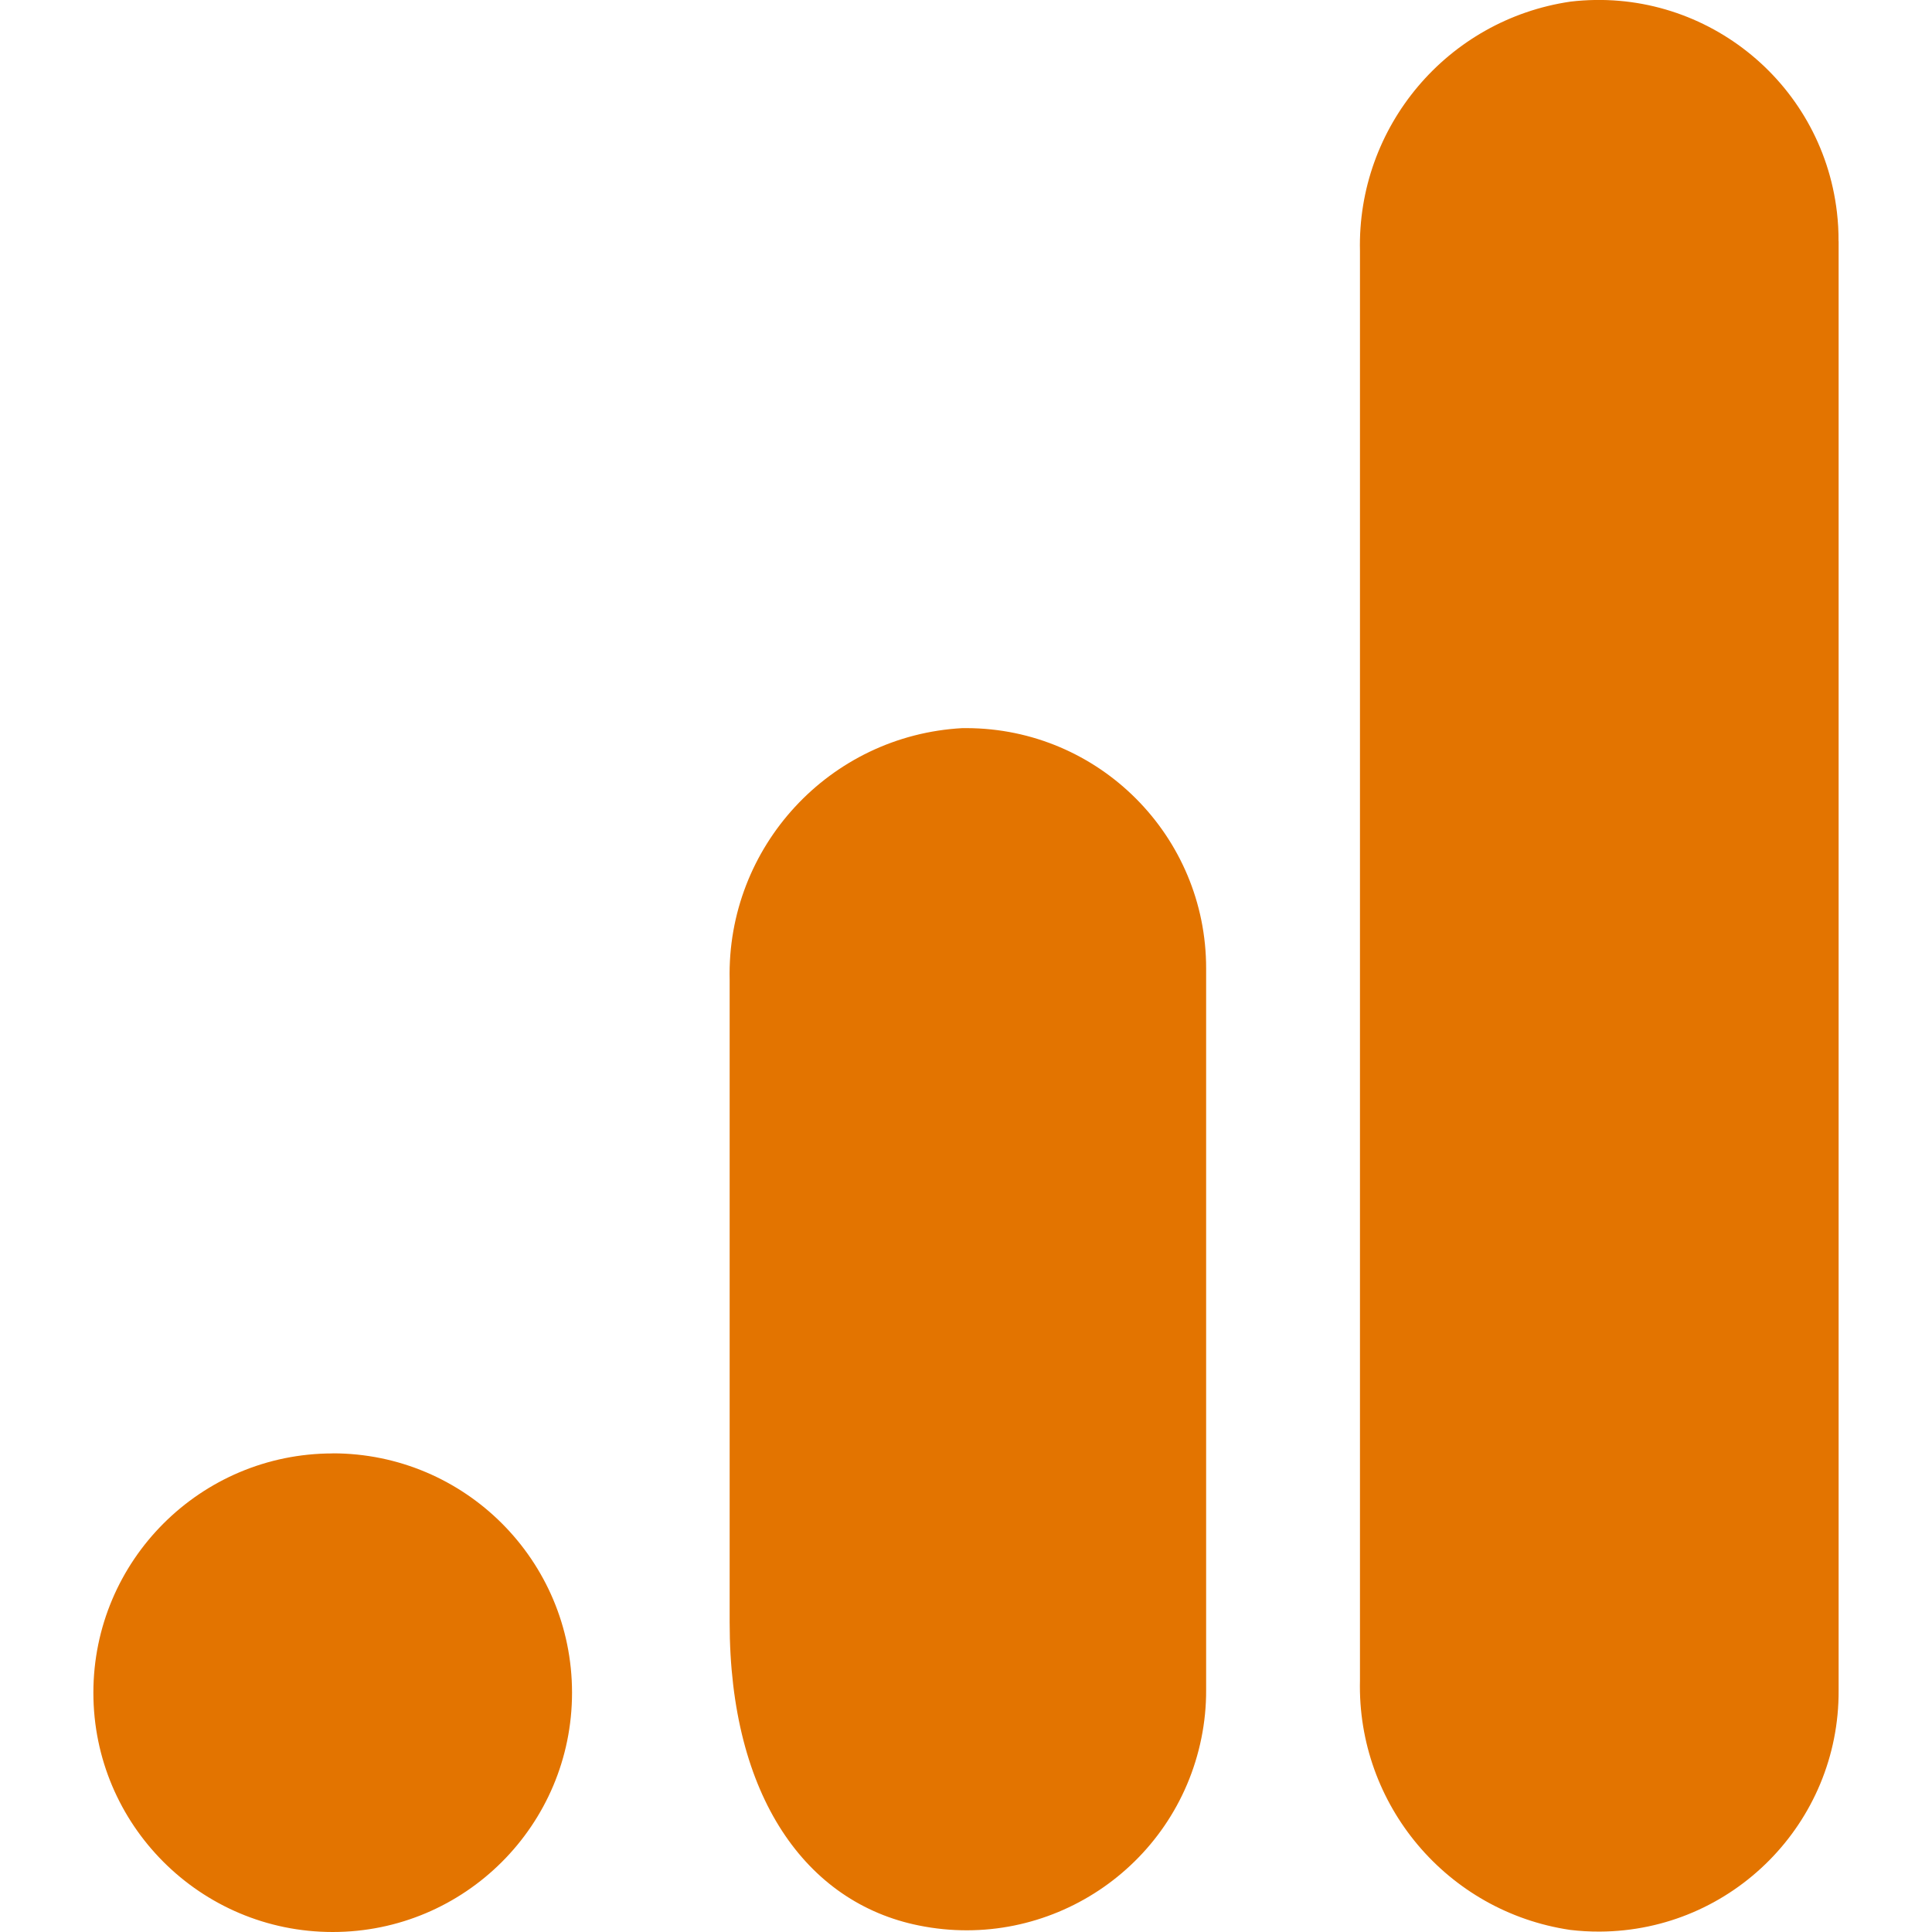
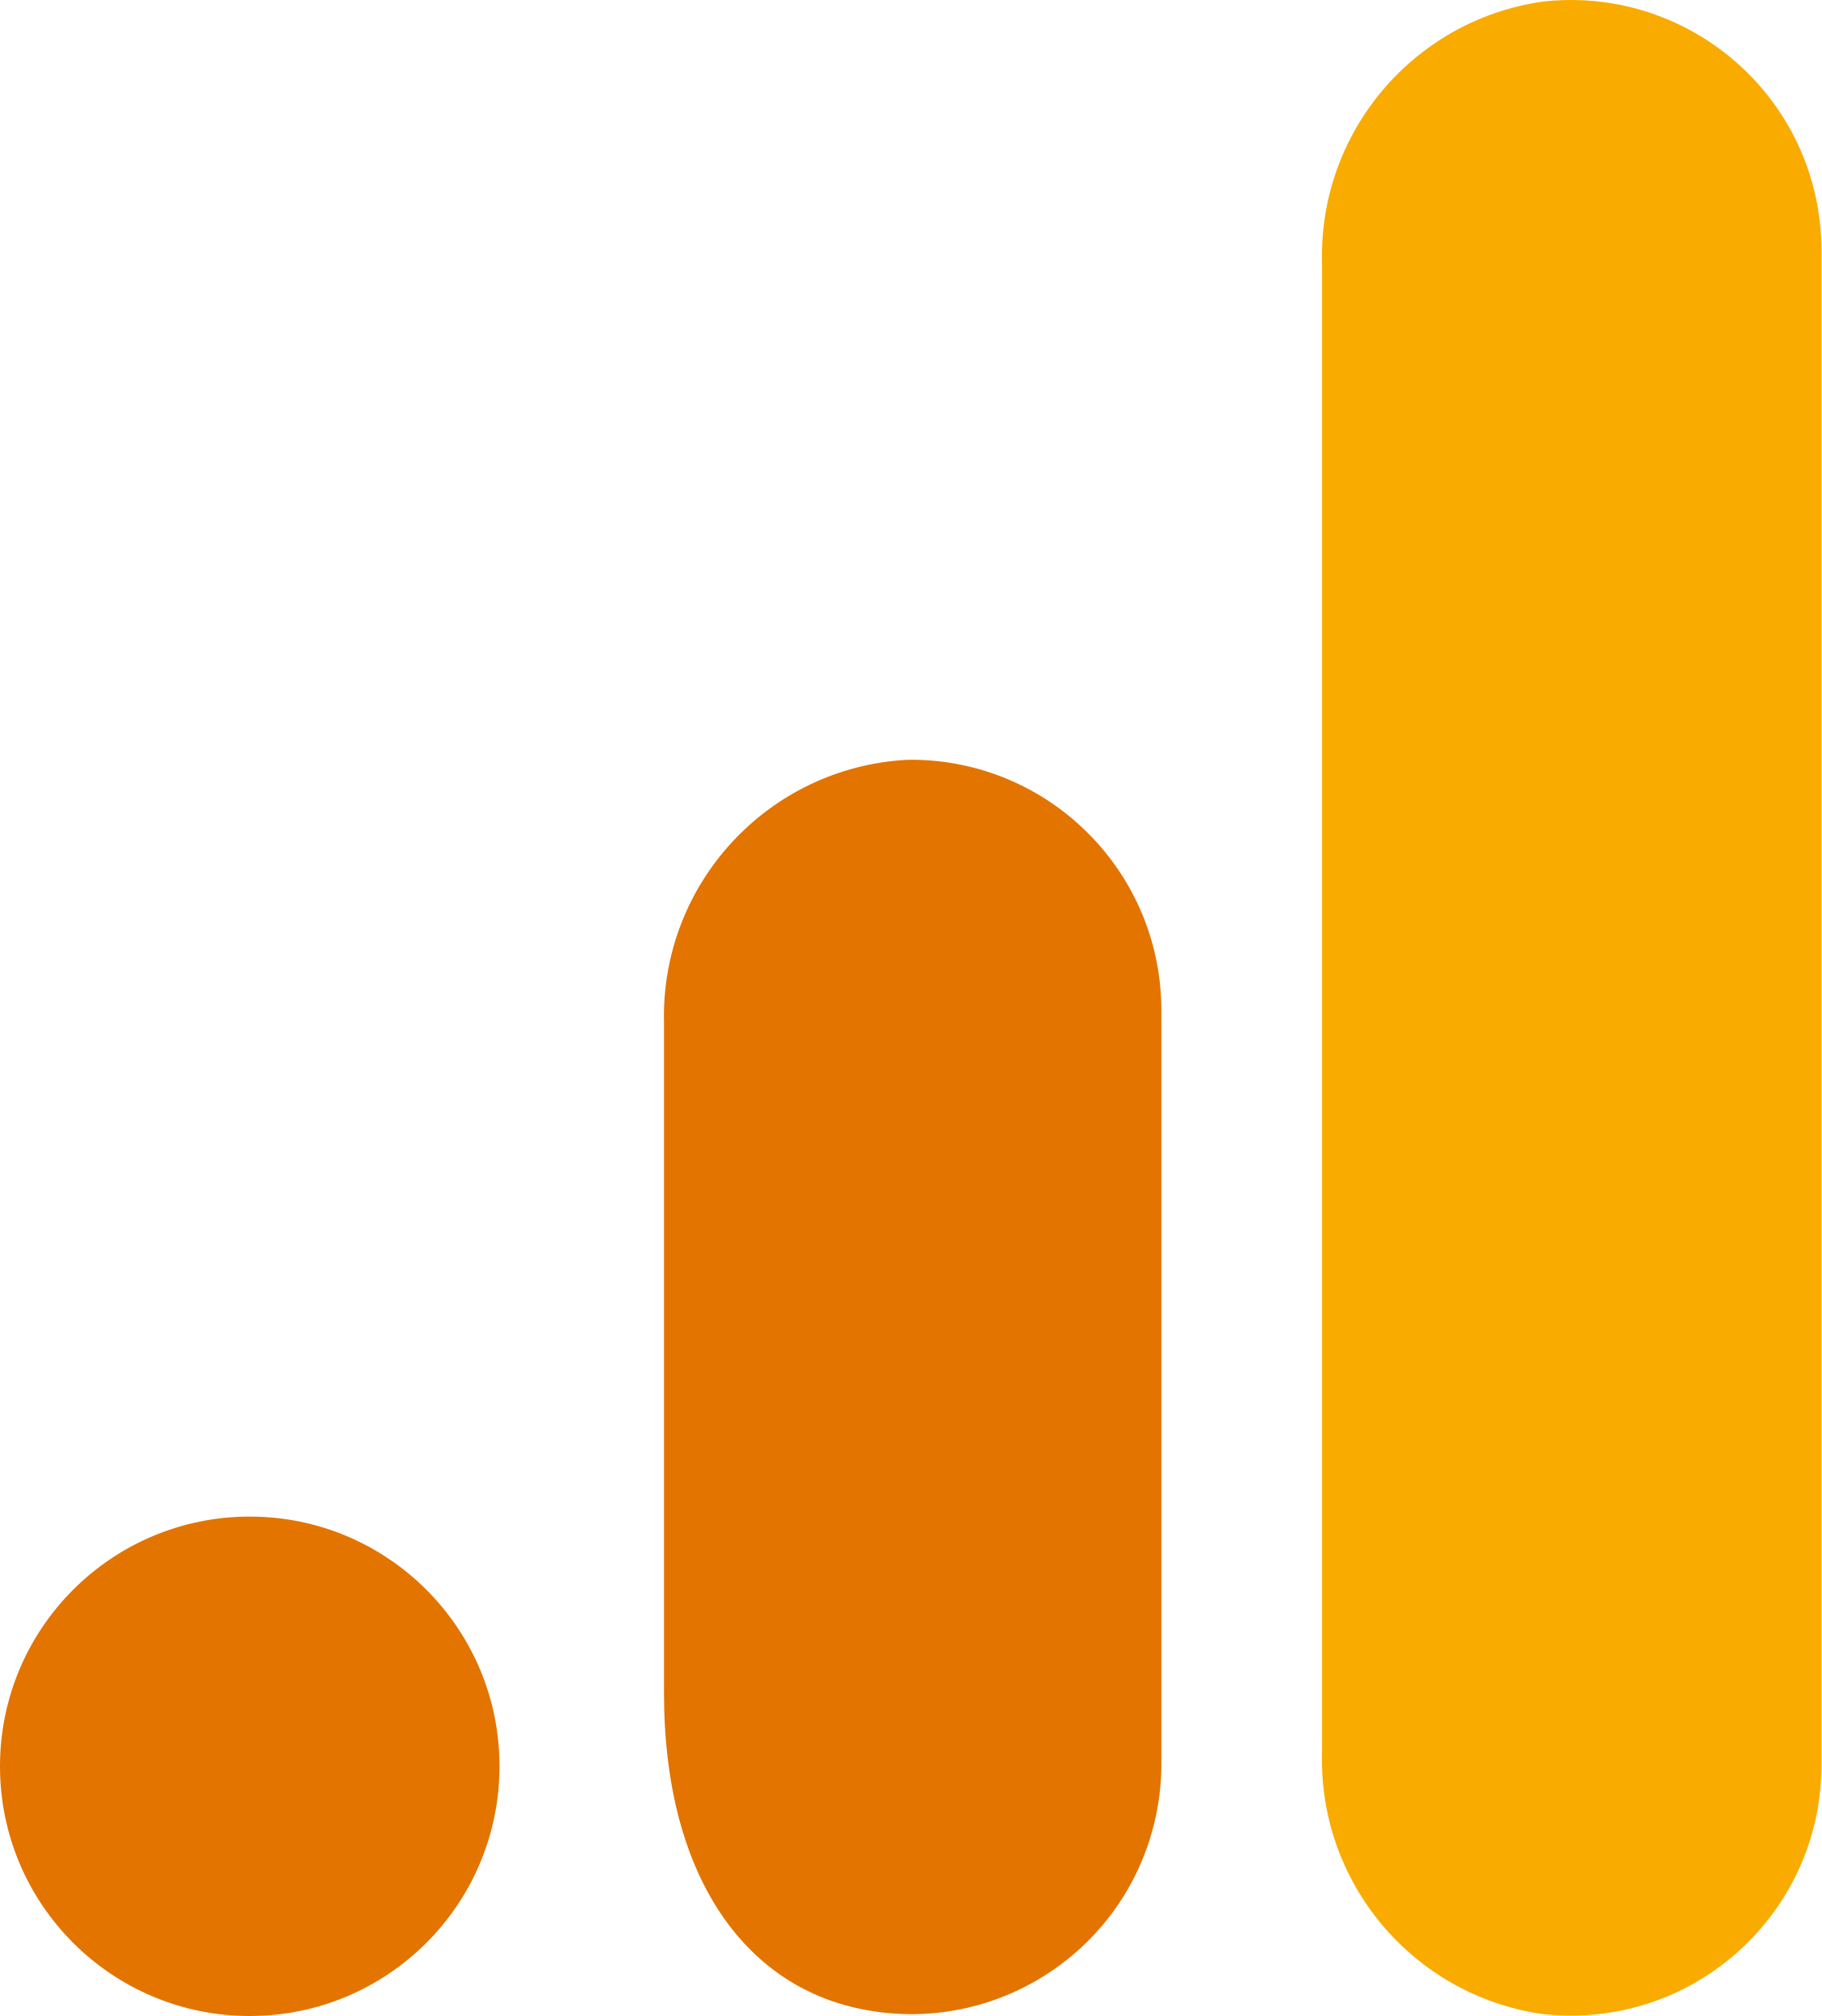
- <svg xmlns="http://www.w3.org/2000/svg" viewBox="0 0 24 24" fill="#E37400">
-   <path d="M22.84 2.998v17.999c.009 1.647-1.32 2.99-2.967 2.998a2.981 2.981 0 01-.368-.021c-1.528-.226-2.648-1.556-2.611-3.1V3.12c-.037-1.546 1.086-2.876 2.616-3.1 1.636-.192 3.118.98 3.309 2.616.014.12.021.241.02.362zM4.133 18.055c-1.642 0-2.973 1.331-2.973 2.973C1.16 22.669 2.491 24 4.133 24s2.973-1.331 2.973-2.973-1.331-2.973-2.973-2.973zm7.873-9.01c-.017 0-.034 0-.051 0-1.649.09-2.929 1.474-2.891 3.126v7.985c0 2.167.954 3.482 2.35 3.763 1.612.327 3.183-.715 3.51-2.327.04-.197.06-.398.059-.6v-8.959c.003-1.647-1.33-2.985-2.977-2.988z" />
+ <svg xmlns="http://www.w3.org/2000/svg" version="1.1" id="Layer_1" x="0px" y="0px" viewBox="0 0 2195.9 2430.9" style="enable-background:new 0 0 2195.9 2430.9;" xml:space="preserve">
+   <style type="text/css">
+ 	.st0{fill:#F9AB00;}
+ 	.st1{fill:#E37400;}
+ </style>
+   <g>
+     <path class="st0" d="M2195.9,2126.7c0.9,166.9-133.7,302.8-300.5,303.7c-12.4,0.1-24.9-0.6-37.2-2.1   c-154.8-22.9-268.2-157.6-264.4-314V316.1c-3.7-156.6,110-291.3,264.9-314c165.7-19.4,315.8,99.2,335.2,264.9   c1.4,12.2,2.1,24.4,2,36.7L2195.9,2126.7z" />
+     <path class="st1" d="M301.1,1828.7c166.3,0,301.1,134.8,301.1,301.1c0,166.3-134.8,301.1-301.1,301.1   C134.8,2430.9,0,2296.1,0,2129.8C0,1963.5,134.8,1828.7,301.1,1828.7z M1093.3,916.2c-167.1,9.2-296.7,149.3-292.8,316.6v808.7   c0,219.5,96.6,352.7,238.1,381.1c163.3,33.1,322.4-72.4,355.5-235.7c4.1-20,6.1-40.3,6-60.7v-907.4   c0.3-166.9-134.7-302.4-301.6-302.7C1096.8,916.1,1095,916.1,1093.3,916.2z" />
+   </g>
</svg>
